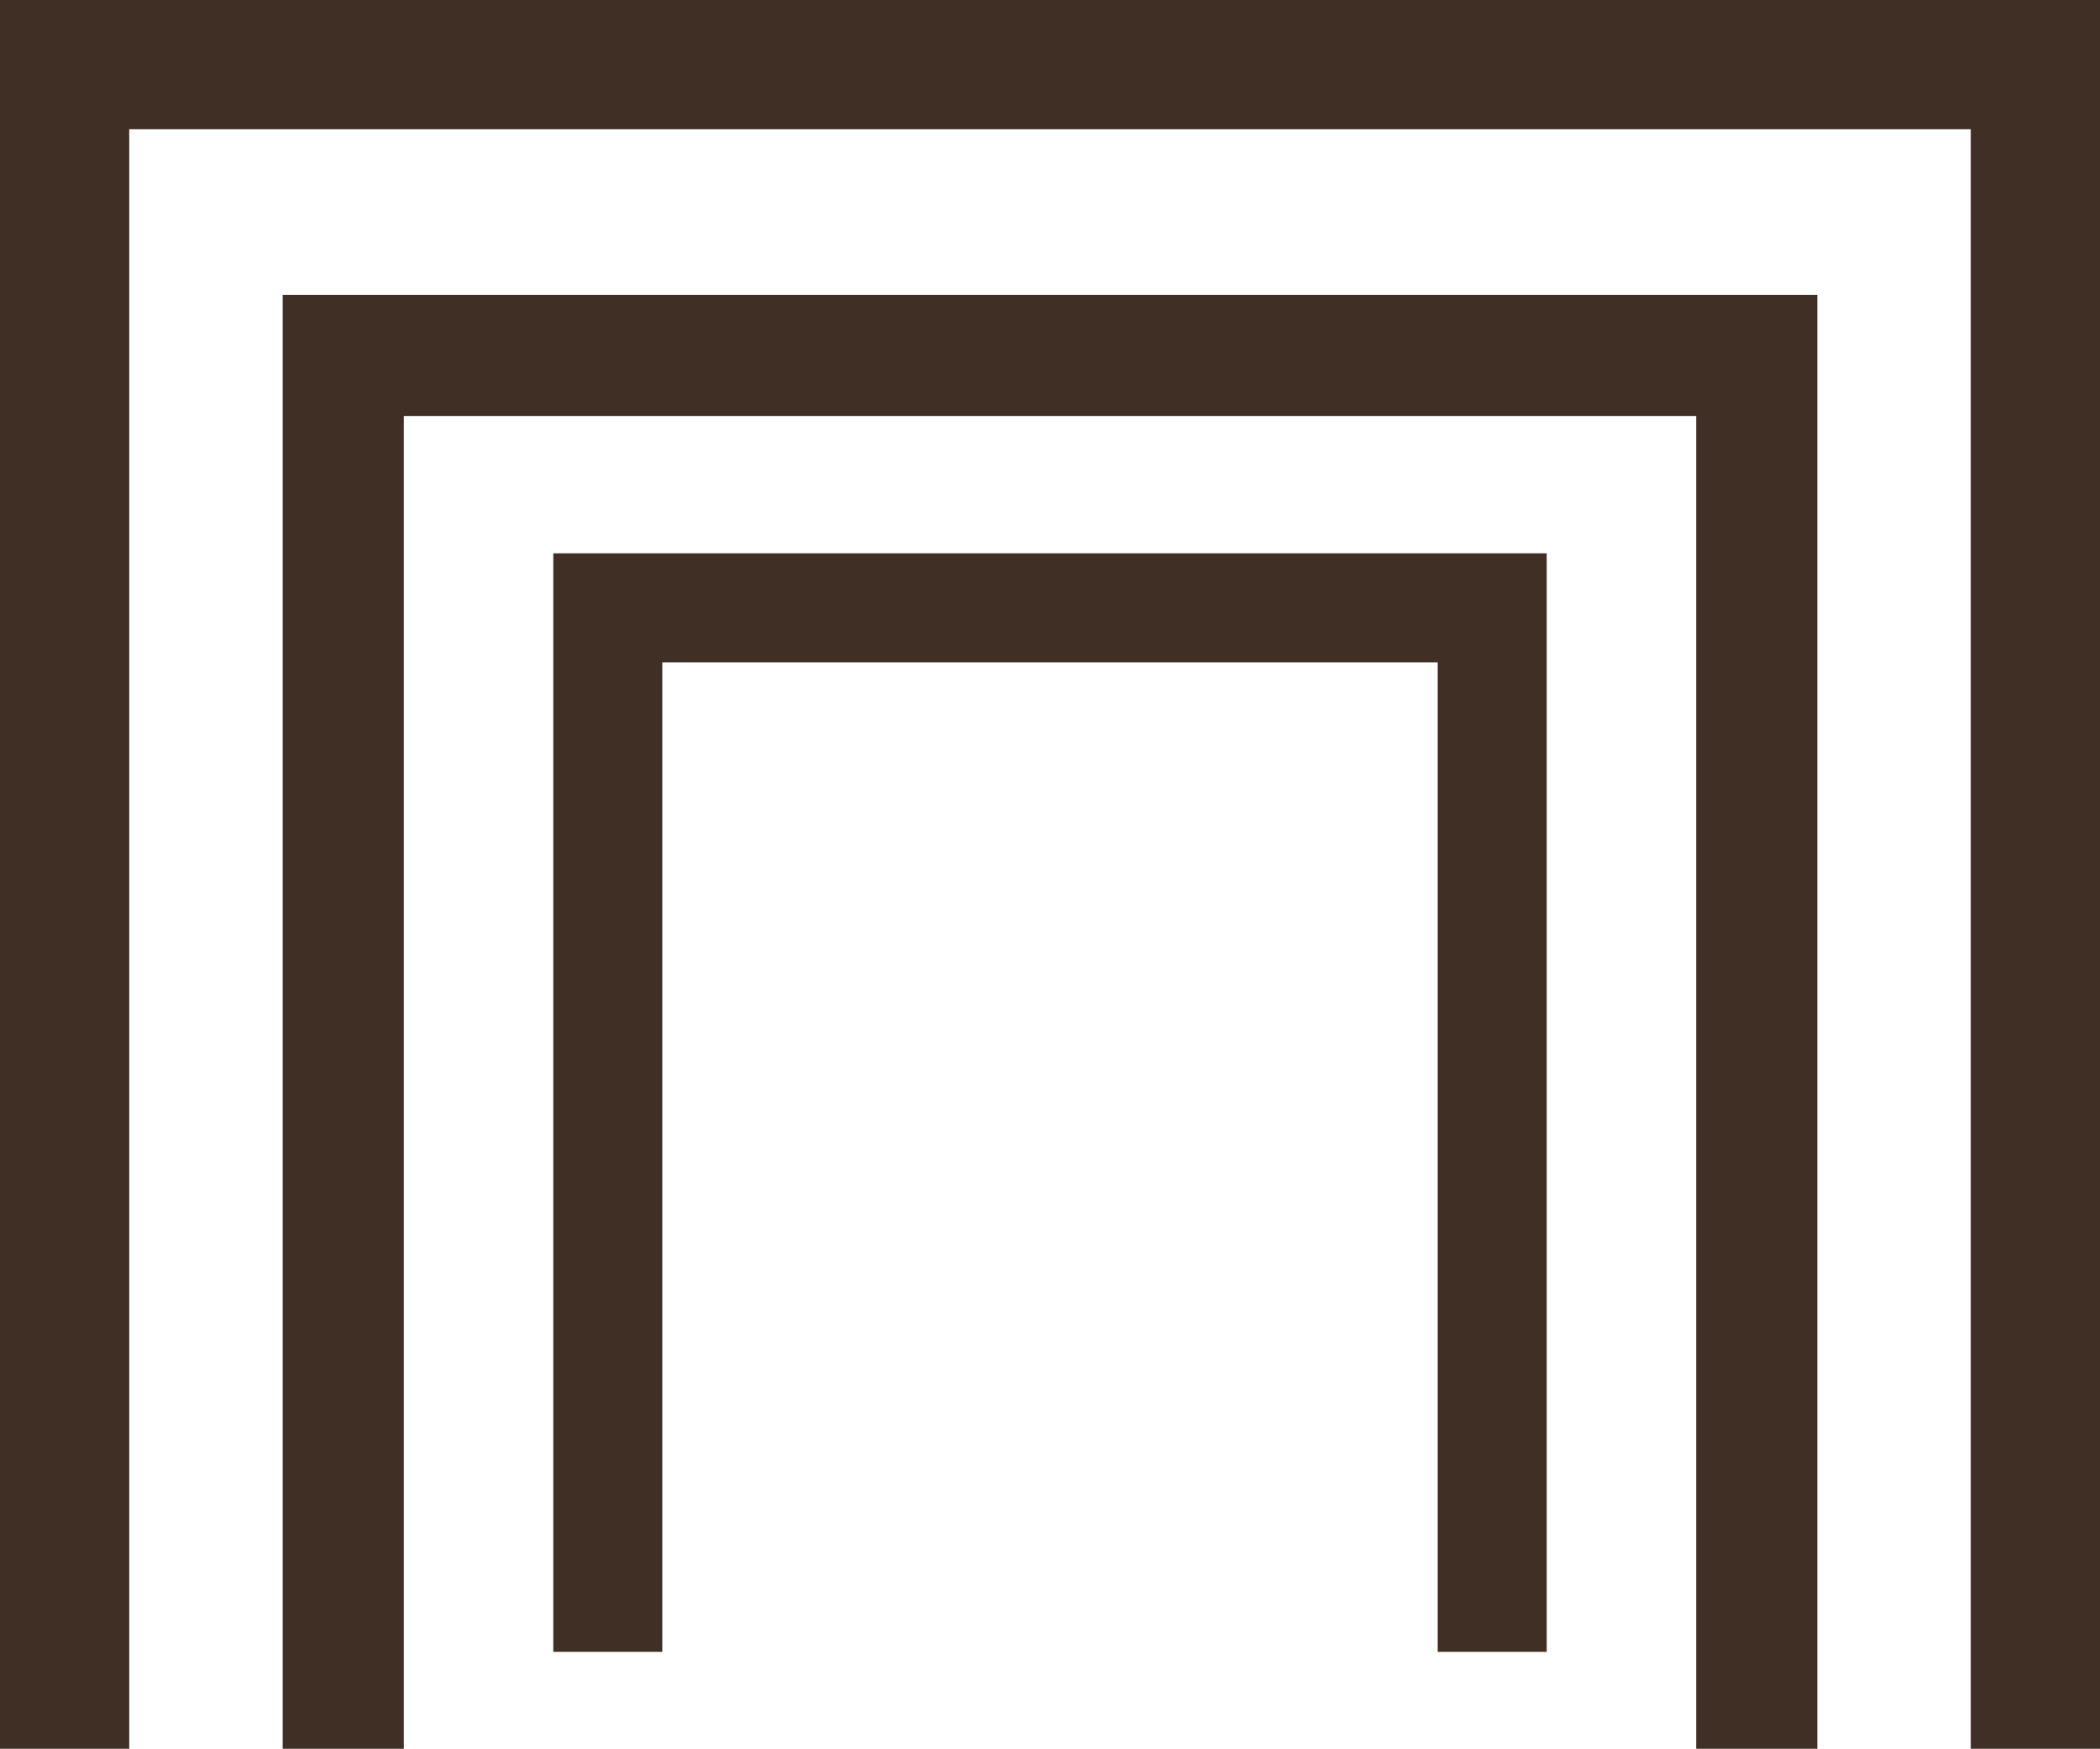
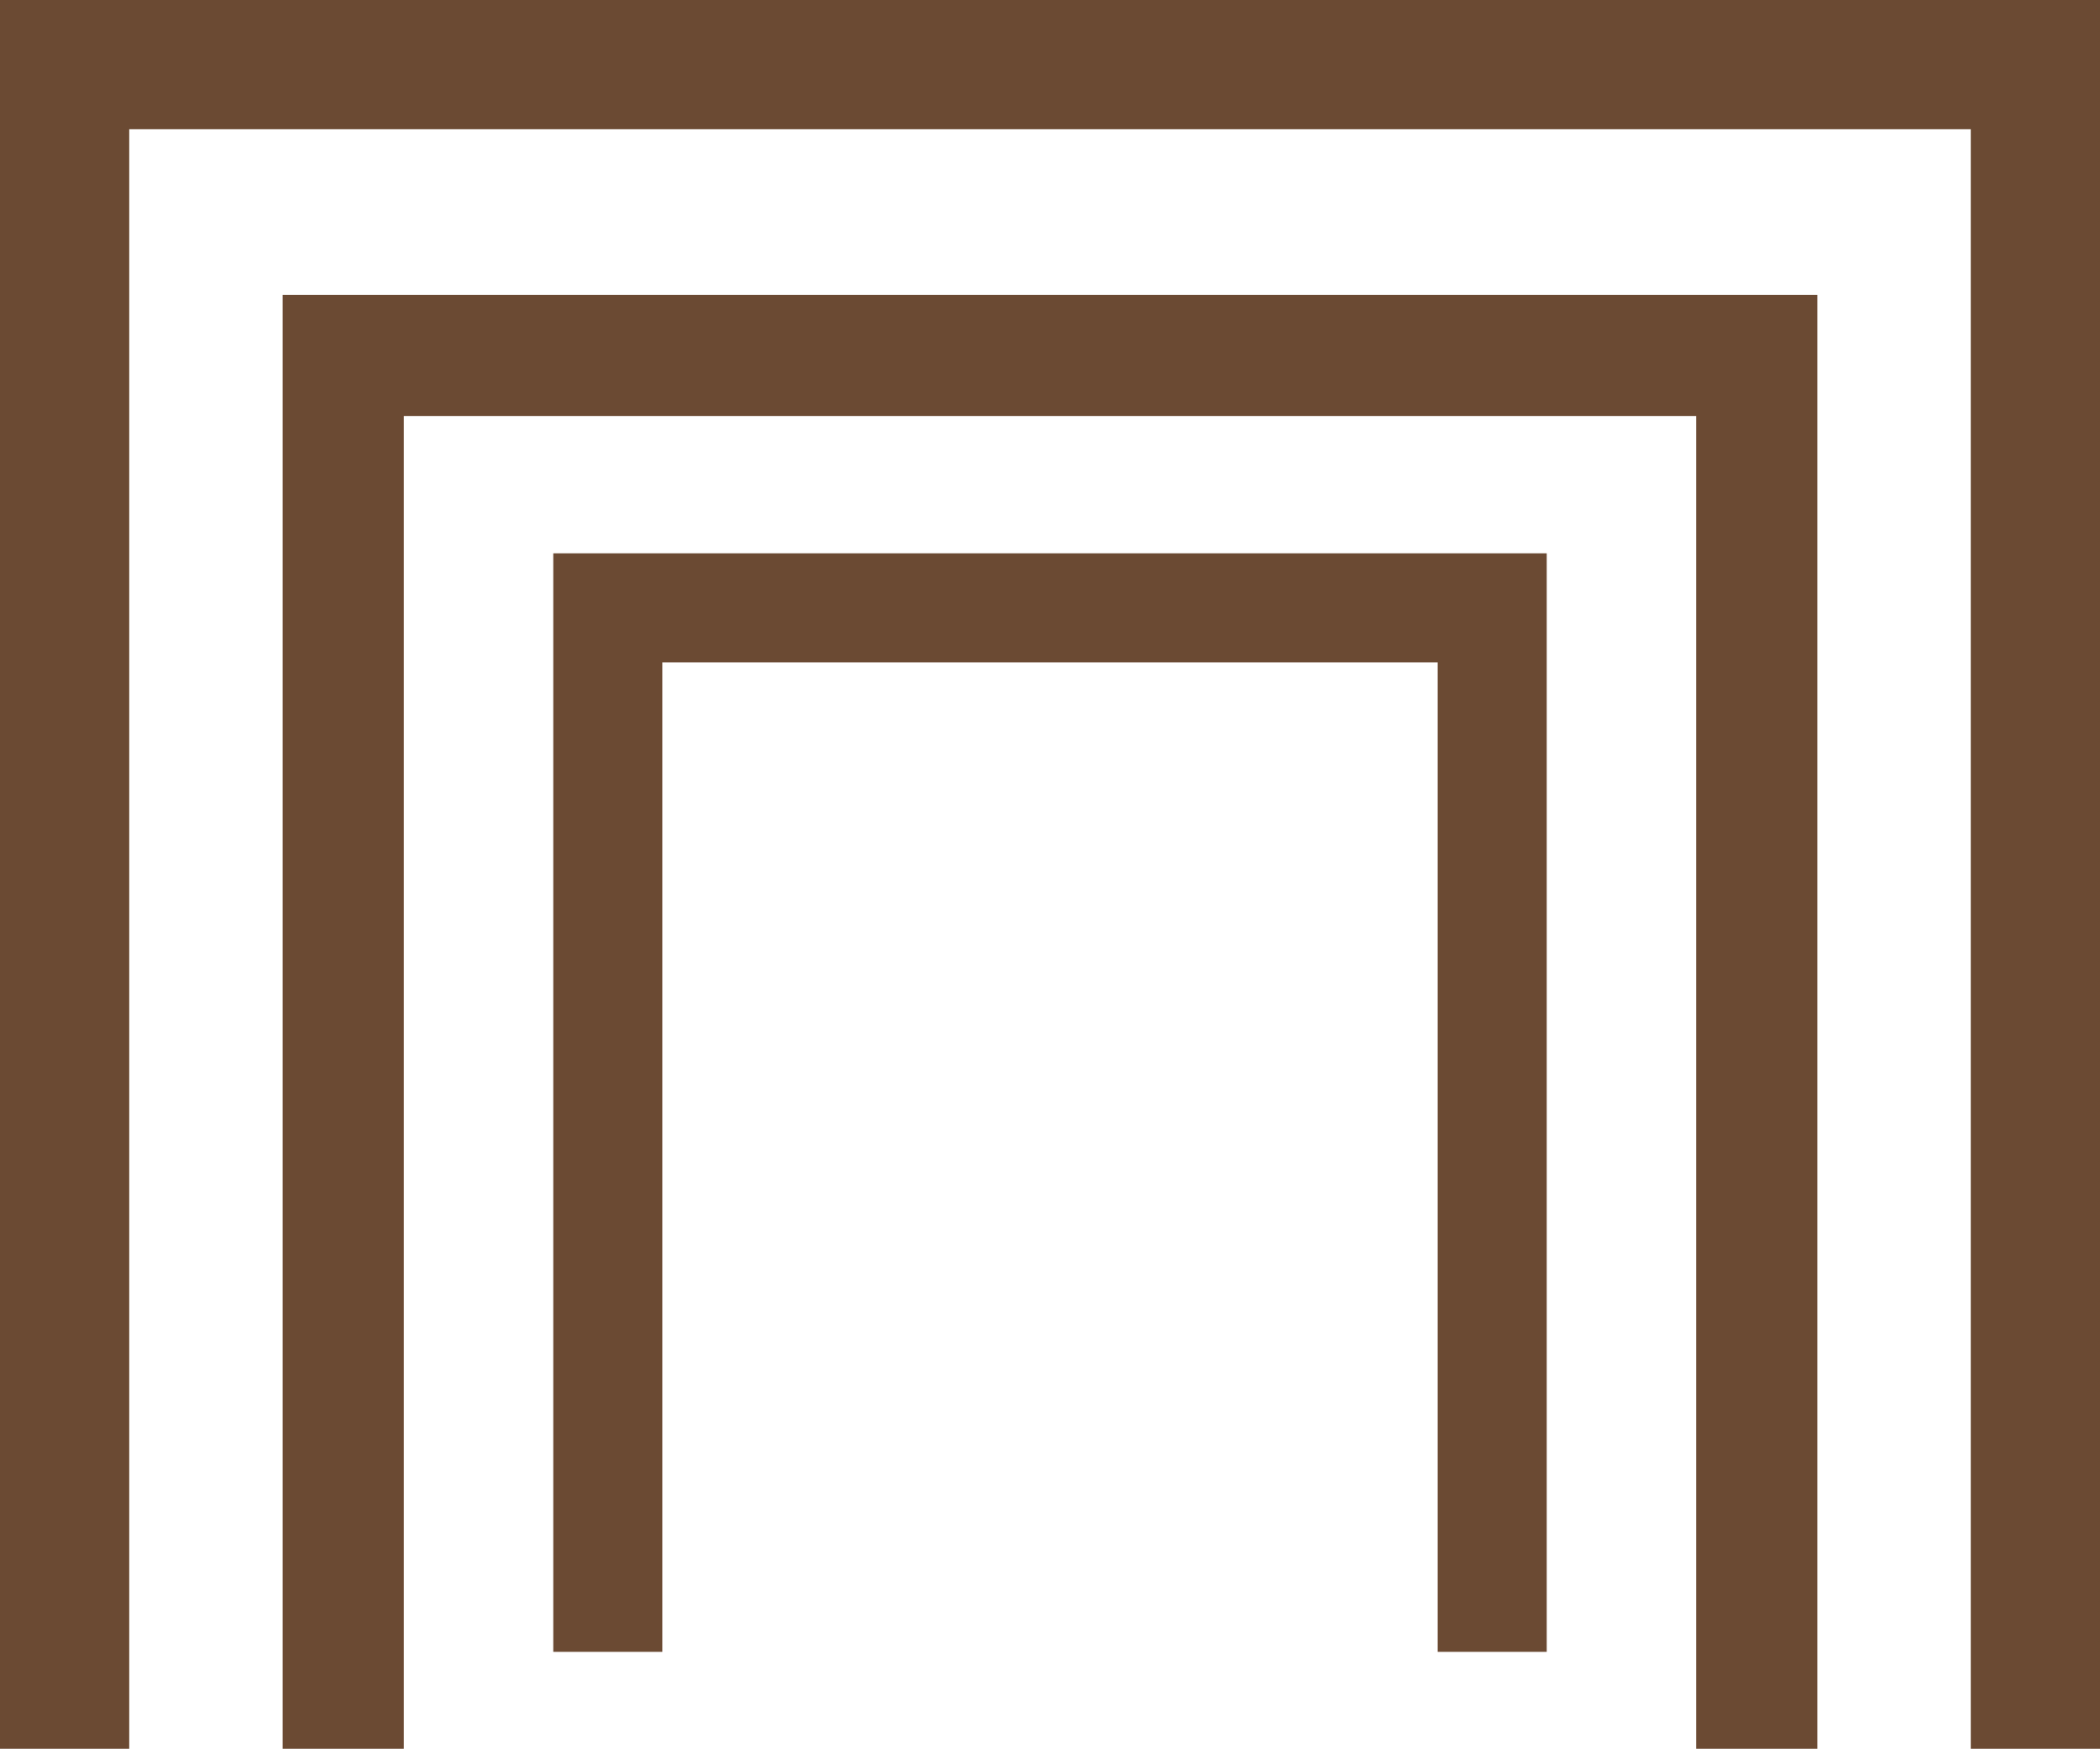
<svg xmlns="http://www.w3.org/2000/svg" viewBox="0 0 520 433" width="520" height="433" role="img" aria-label="New Home Concept">
-   <path fill="#402F25" d="M0 433V0H520V433H488V32H32V433Z M70 433V73H450V433H420V103H100V433Z M137 409V137H383V409H356V164H164V409Z" transform="translate(0.00 0.00)" />
+   <path fill="#6B4A33" d="M0 433V0H520V433H488V32H32V433Z M70 433V73H450V433H420V103H100V433Z M137 409V137H383V409H356V164H164V409Z" transform="translate(0.00 0.00)" />
</svg>
